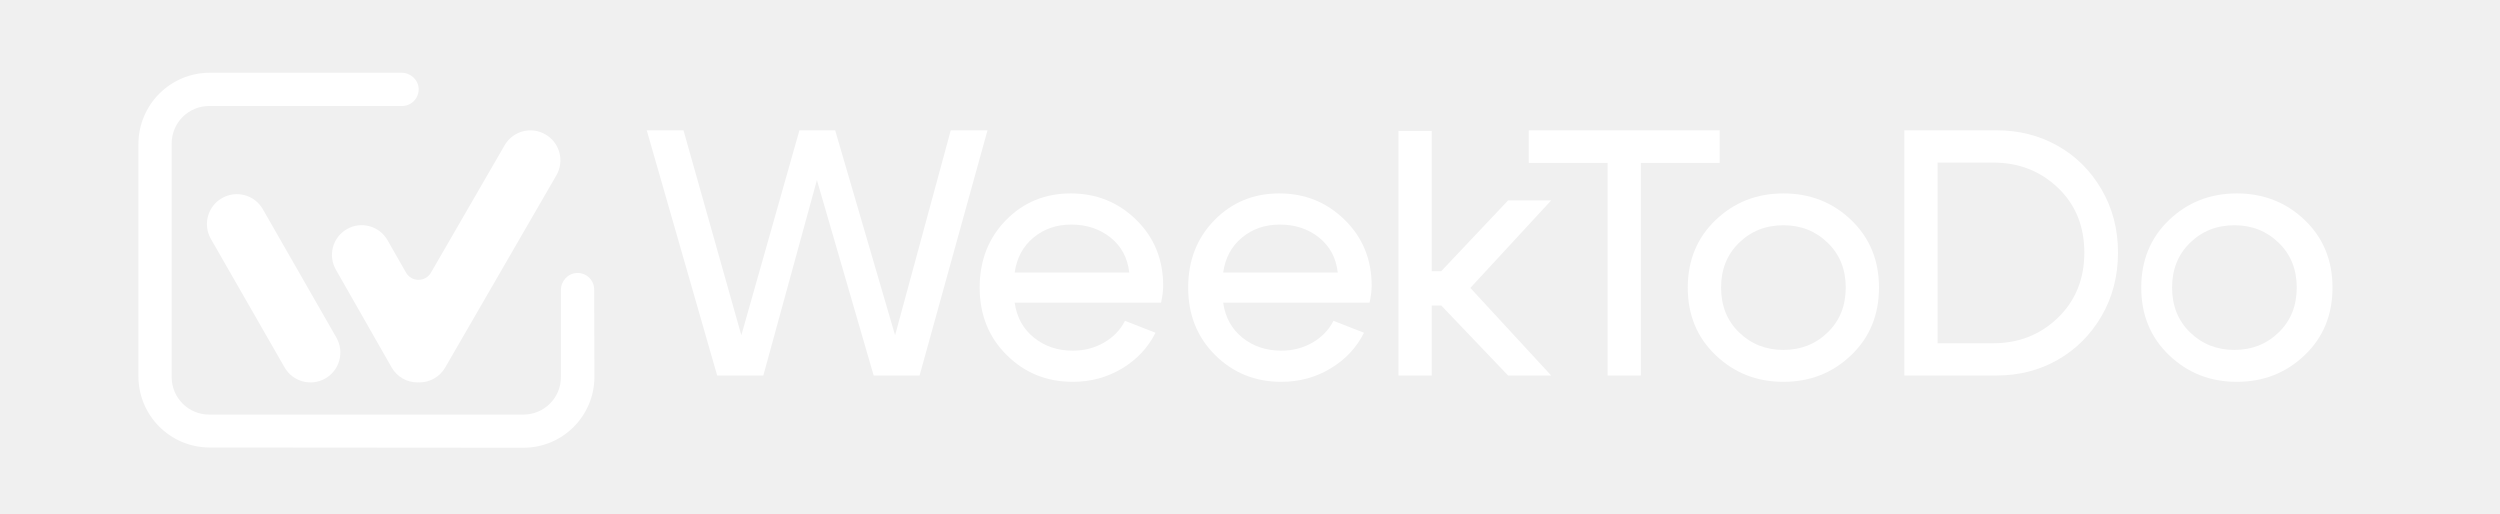
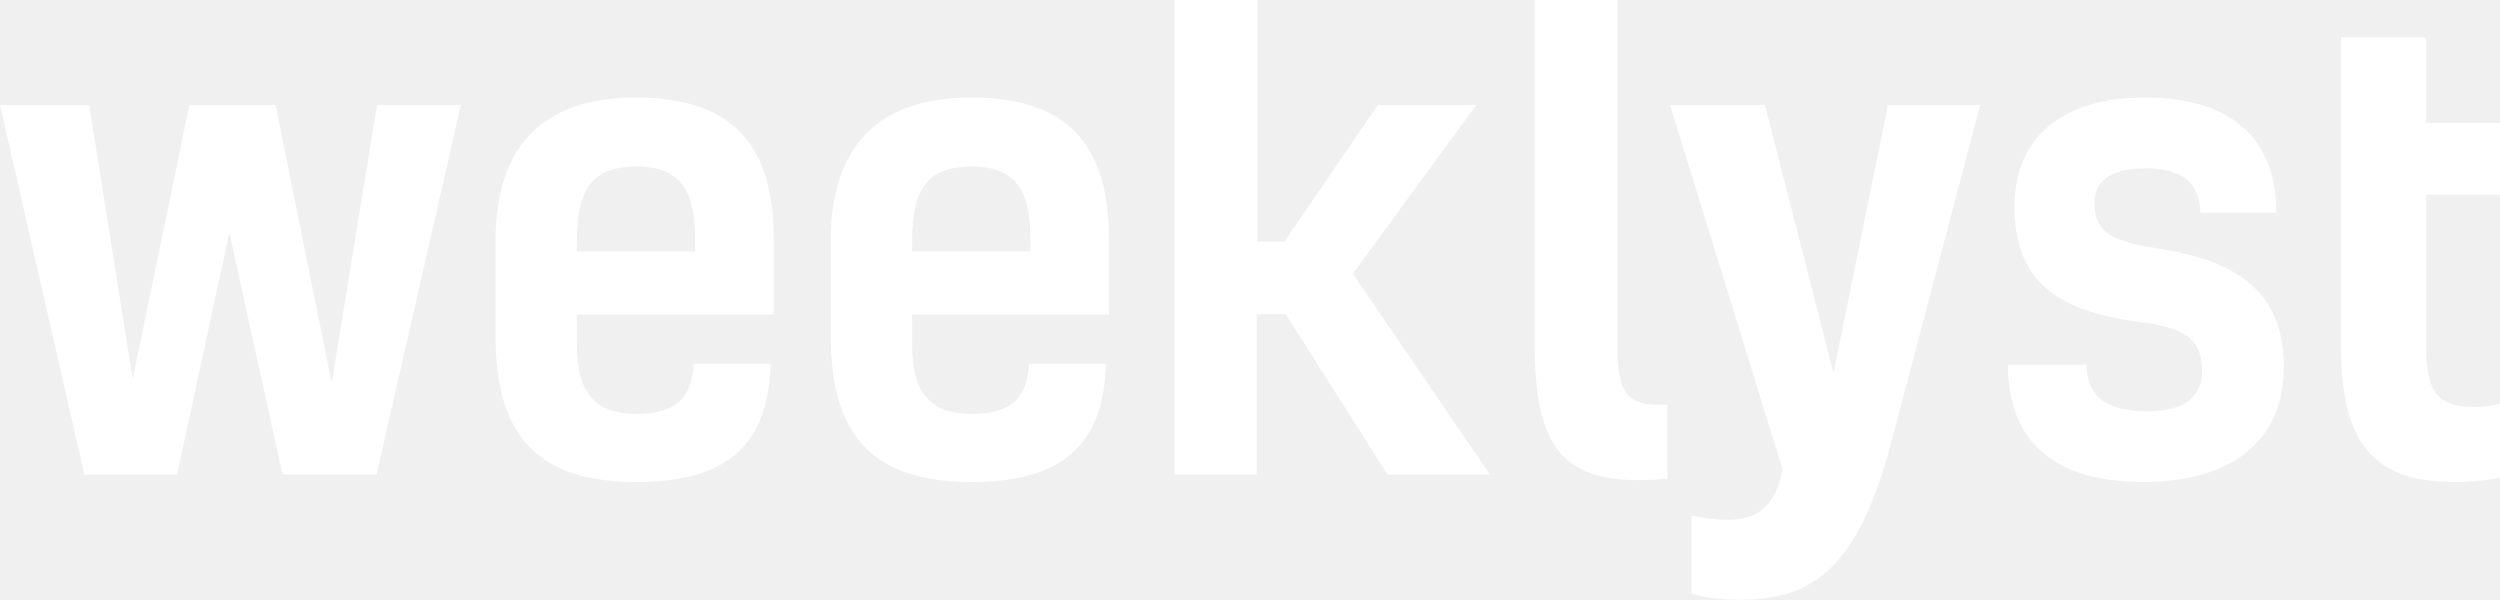
- <svg xmlns="http://www.w3.org/2000/svg" version="1.2" viewBox="0 0 3000 616" width="3000" height="616">
-   <style>.a{fill:#fff}</style>
-   <path class="a" d="m1140.9 156.4h44.1l-81.5 294.2h-55.1l-68.1-234.5-64.3 234.5h-55.4l-84.5-294.2h44.1l69.4 245.9 69.7-245.9h42.9l71.9 245.9c0 0 66.8-245.9 66.8-245.9z" />
-   <path fill-rule="evenodd" class="a" d="m1217.6 363.2q3.8 26.5 23.2 42 19.3 15.6 46.6 15.6 20.6 0 37.4-9.7 16.8-9.7 25.2-26.1l36.6 14.3q-13.5 26.9-40.2 42.9-26.7 16-59 16-47.1 0-79.4-32.2-32.4-32.1-32.4-80.9 0-48.7 31.5-80.9 31.5-32.1 77.8-32.1 46.2 0 78.6 31.7 32.3 31.7 32.3 79.2 0 8.4-2.5 20.2c0 0-175.7 0-175.7 0zm137.5-36.2q-3-26.4-22.5-42-19.6-15.5-46.9-15.5c-18.2 0-32.8 5.2-45.4 15.5q-18.9 15.6-22.7 42c0 0 137.5 0 137.5 0z" />
-   <path fill-rule="evenodd" class="a" d="m1467.8 363.2q3.8 26.5 23.1 42 19.4 15.6 46.7 15.6 20.6 0 37.4-9.7 16.8-9.7 25.2-26.1l36.6 14.3q-13.5 26.9-40.2 42.9-26.7 16-59 16-47.1 0-79.5-32.2-32.3-32.1-32.3-80.9 0-48.7 31.5-80.9 31.5-32.1 77.8-32.1 46.2 0 78.5 31.7 32.4 31.7 32.4 79.2 0 8.4-2.5 20.2c0 0-175.7 0-175.7 0zm137.5-36.2q-3-26.4-22.5-42-19.6-15.5-46.9-15.5c-18.2 0-32.8 5.2-45.4 15.5q-18.9 15.6-22.7 42c0 0 137.4 0 137.5 0z" />
-   <path class="a" d="m1678.2 450.6v-293.5h39.9v168.3h11.4l80.2-84.9h51.7l-97 105 97 105.1h-51.7l-80.2-84h-11.4v84c0 0-39.9 0-39.9 0z" />
-   <path class="a" d="m2063.6 156.4v39.1h-94.6v255.1h-39.9v-255.1h-94.6v-39.1z" />
-   <path fill-rule="evenodd" class="a" d="m2058.8 426.2q-33.5-31.9-33.5-81.1 0.1-49.2 33.5-81.1 33.4-31.9 81.3-31.9 47.9 0 81.3 31.9 33.4 32 33.4 81.1 0 49.2-33.4 81.1-33.4 32-81.3 32-47.9 0-81.3-32zm28.1-134.9q-21.6 21-21.6 53.8 0 32.8 21.6 53.8 21.7 21 53.2 21 31.5 0 53.1-21 21.7-21 21.7-53.8 0-32.8-21.7-53.8-21.6-21-53.1-21-31.6 0-53.2 21z" />
-   <path fill-rule="evenodd" class="a" d="m2396.1 450.6h-110.9v-294.2h110.9q40 0 73 18.5 32.9 18.5 52.7 52.3 19.8 33.9 19.8 75.9c0 28-6.6 53.7-19.8 76.3q-19.8 33.8-52.7 52.5-33 18.7-73 18.7zm-4.2-255.5h-66.8v216.8h66.8q45.8 0 77.6-30.6 31.7-30.7 31.7-78.2 0-47.5-31.7-77.8-31.8-30.2-77.6-30.2z" />
-   <path fill-rule="evenodd" class="a" d="m2602.9 426.2q-33.4-31.9-33.4-81.1 0-49.2 33.4-81.1 33.4-31.9 81.3-31.9 47.9 0 81.4 31.9 33.4 32 33.4 81.1 0 49.2-33.4 81.1-33.5 32-81.4 32-47.9 0-81.3-32zm25.2-134.9q-21.6 21-21.6 53.8 0 32.8 21.6 53.8 21.7 21 53.2 21 31.5 0 53.1-21 21.7-21 21.7-53.8 0-32.8-21.7-53.8-21.6-21-53.1-21-31.6 0-53.2 21z" />
-   <path class="a" d="m713 347.5l0.3 104.3c0.2 47.2-38 85.5-85.2 85.5l-376.7-0.3c-47.1-0.1-85.3-38.3-85.3-85.5v-278.5c0-47.3 38.3-85.7 85.6-85.7h230.2c10.7 0 20 8.3 20.5 19 0.5 11.4-8.6 20.9-19.9 20.9h-231.5c-24.9 0-45 20.1-45 45v280.3c0 24.9 20.1 45 45 45h377.1c24.9 0 45-20.1 45-45v-104.5c0-10.7 8.3-19.9 19-20.4 11.5-0.6 20.9 8.5 20.9 19.9z" />
-   <path class="a" d="m266.3 237.8c17.1-9.9 39.1-4.1 49 13.1l88.3 154.1c9.9 17.2 4.1 39.2-13.1 49.1-17.2 9.9-39.1 4-49-13.2l-88.4-154.1c-9.9-17.2-4-39.1 13.2-49z" />
-   <path class="a" d="m667.7 210.3l-133.4 230.6c-6.6 11.5-18.7 18-31.1 18q-0.6 0-1.1-0.1-0.6 0.1-1.2 0.1c-12.3 0-24.3-6.4-30.9-17.9l-66.9-117.3c-9.8-17.1-4-38.9 13.1-48.7 17-9.9 38.8-4 48.7 13l22.3 39.1c6.6 11.6 23.3 11.6 30 0l88.3-152.7c9.9-17.2 31.9-23.1 49-13.1 17.2 9.9 23.1 31.8 13.2 49z" />
+ <svg xmlns="http://www.w3.org/2000/svg" data-v-423bf9ae="" viewBox="0 0 250.11 60" class="font">
+   <g data-v-423bf9ae="" id="79ce3167-7d7e-43f2-96bd-7ad9e75b0ba7" fill="white" transform="matrix(4.395604,0,0,4.395604,-0.9230761,-18.10989)">
+     <path d="M7.76 12.84L6.48 6.51L4.52 6.51L3.23 12.75L2.24 6.51L0.21 6.51L2.13 14.92L4.24 14.92L5.43 9.41L6.64 14.92L8.78 14.92L10.70 6.51L8.79 6.51ZM16.00 12.40C15.96 13.13 15.65 13.54 14.69 13.54C13.72 13.54 13.34 13.02 13.34 11.98L13.34 11.28L17.82 11.28L17.82 9.55C17.82 7.34 16.80 6.34 14.69 6.34C12.53 6.34 11.49 7.49 11.49 9.58L11.49 11.79C11.49 14.11 12.52 15.09 14.70 15.09C16.86 15.09 17.70 14.15 17.75 12.40ZM14.70 7.91C15.67 7.91 16.03 8.43 16.03 9.53L16.03 9.84L13.34 9.84L13.34 9.59C13.34 8.39 13.72 7.91 14.70 7.91ZM23.63 12.40C23.59 13.13 23.28 13.54 22.32 13.54C21.35 13.54 20.97 13.02 20.97 11.98L20.97 11.28L25.45 11.28L25.45 9.55C25.45 7.34 24.43 6.34 22.32 6.34C20.16 6.34 19.12 7.49 19.12 9.58L19.12 11.79C19.12 14.11 20.15 15.09 22.33 15.09C24.49 15.09 25.33 14.15 25.38 12.40ZM22.33 7.91C23.30 7.91 23.66 8.43 23.66 9.53L23.66 9.84L20.97 9.84L20.97 9.59C20.97 8.39 21.35 7.91 22.33 7.91ZM33.81 6.51L31.57 6.51L29.44 9.62L28.83 9.62L28.83 4.12L26.94 4.12L26.94 14.92L28.81 14.92L28.81 11.27L29.47 11.27L31.79 14.92L34.12 14.92L31.00 10.35ZM38.16 13.33C37.31 13.37 37.02 13.16 37.02 12.01L37.02 4.12L35.14 4.12L35.14 11.93C35.14 14.28 35.73 15.26 38.16 15.01ZM39.52 15.95C39.19 15.95 38.93 15.90 38.71 15.85L38.71 17.63C39.10 17.74 39.38 17.77 39.83 17.77C41.52 17.77 42.52 16.98 43.26 14.17L45.28 6.51L43.18 6.51L41.94 12.61L40.38 6.51L38.22 6.51L40.78 14.80L40.73 15.02C40.53 15.79 40.03 15.95 39.52 15.95ZM49.29 9.77C48.22 9.60 47.88 9.38 47.88 8.74C47.88 8.26 48.23 7.95 49.04 7.95C49.94 7.95 50.27 8.33 50.29 8.96L52.02 8.96C52.02 7.28 51.00 6.34 49.03 6.34C47.18 6.34 46.06 7.22 46.06 8.82C46.06 10.58 47.11 11.20 48.85 11.44C49.94 11.58 50.33 11.82 50.33 12.57C50.33 13.16 49.90 13.48 49.10 13.48C48.12 13.48 47.71 13.12 47.70 12.42L45.91 12.42C45.91 14.10 46.89 15.09 48.99 15.09C50.99 15.09 52.19 14.17 52.19 12.45C52.19 10.56 50.81 10.00 49.29 9.77ZM56.50 13.38C55.72 13.38 55.43 13.08 55.43 12.01L55.43 8.55L57.11 8.55L57.11 6.92L55.43 6.92L55.43 4.97L53.49 4.97L53.49 11.96C53.49 14.07 54.11 15.09 56.06 15.09C56.49 15.09 56.92 15.04 57.11 14.99L57.11 13.31C56.94 13.36 56.71 13.38 56.50 13.38Z" />
+   </g>
</svg>
